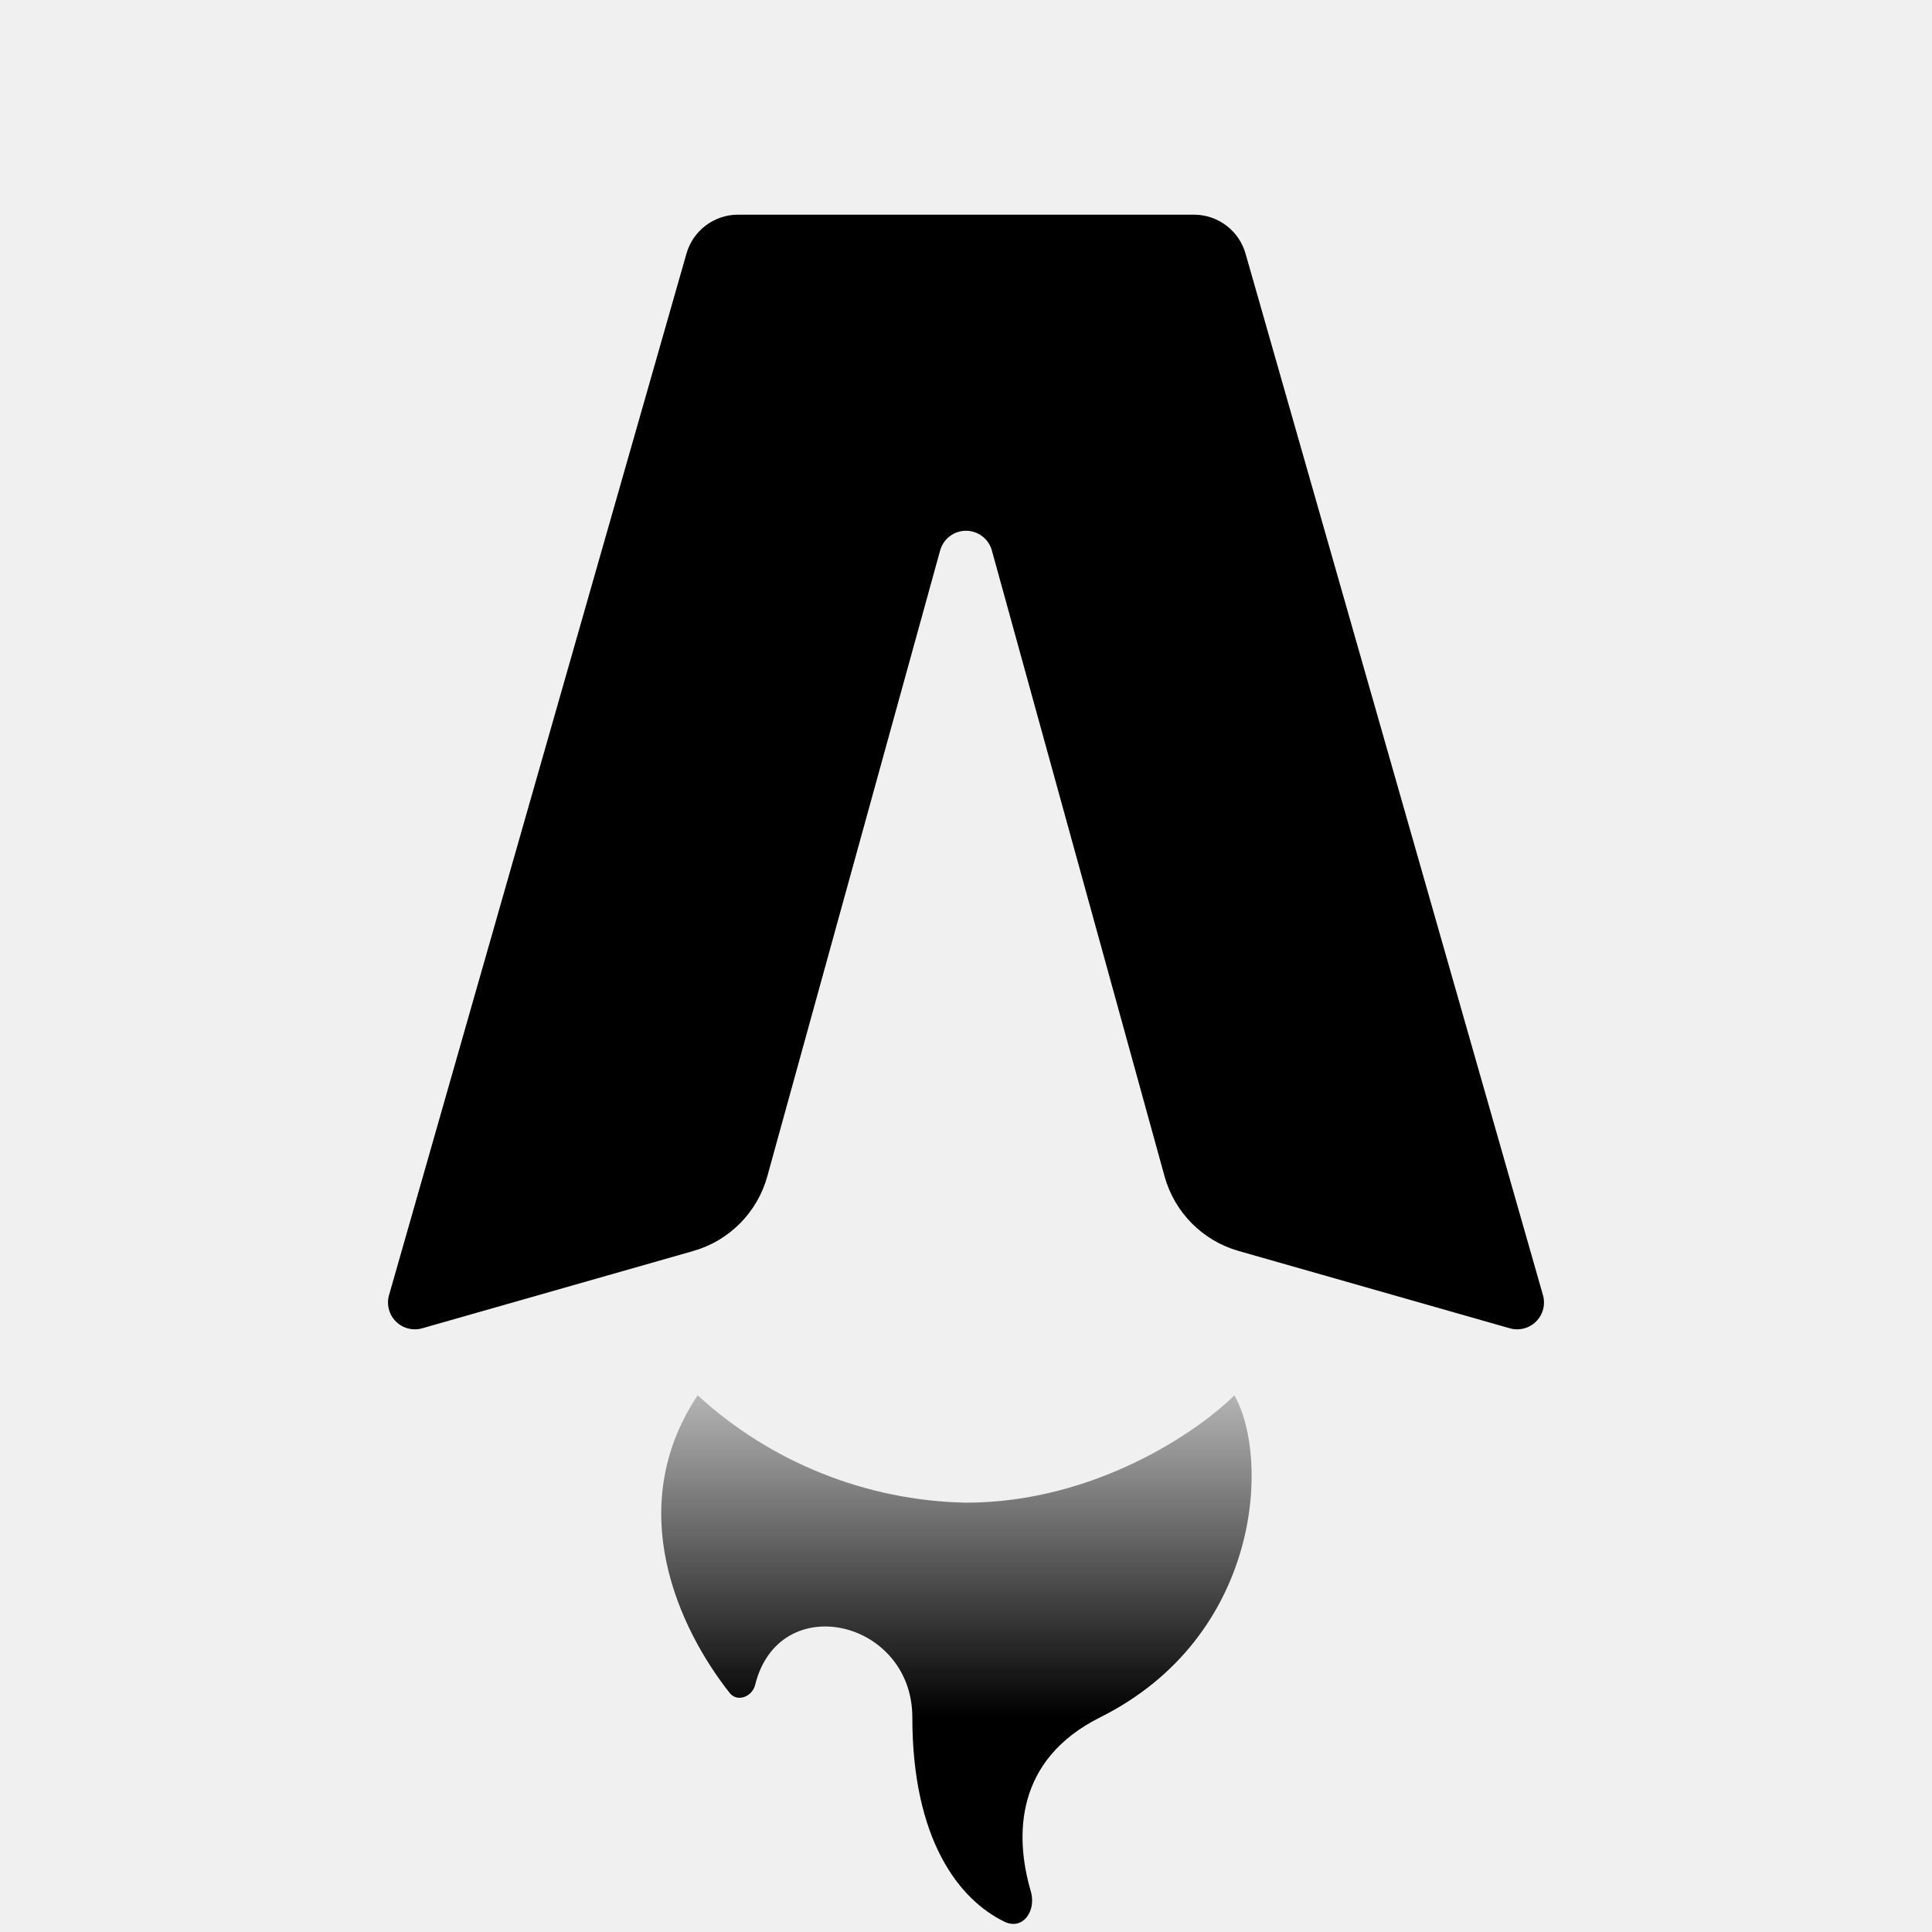
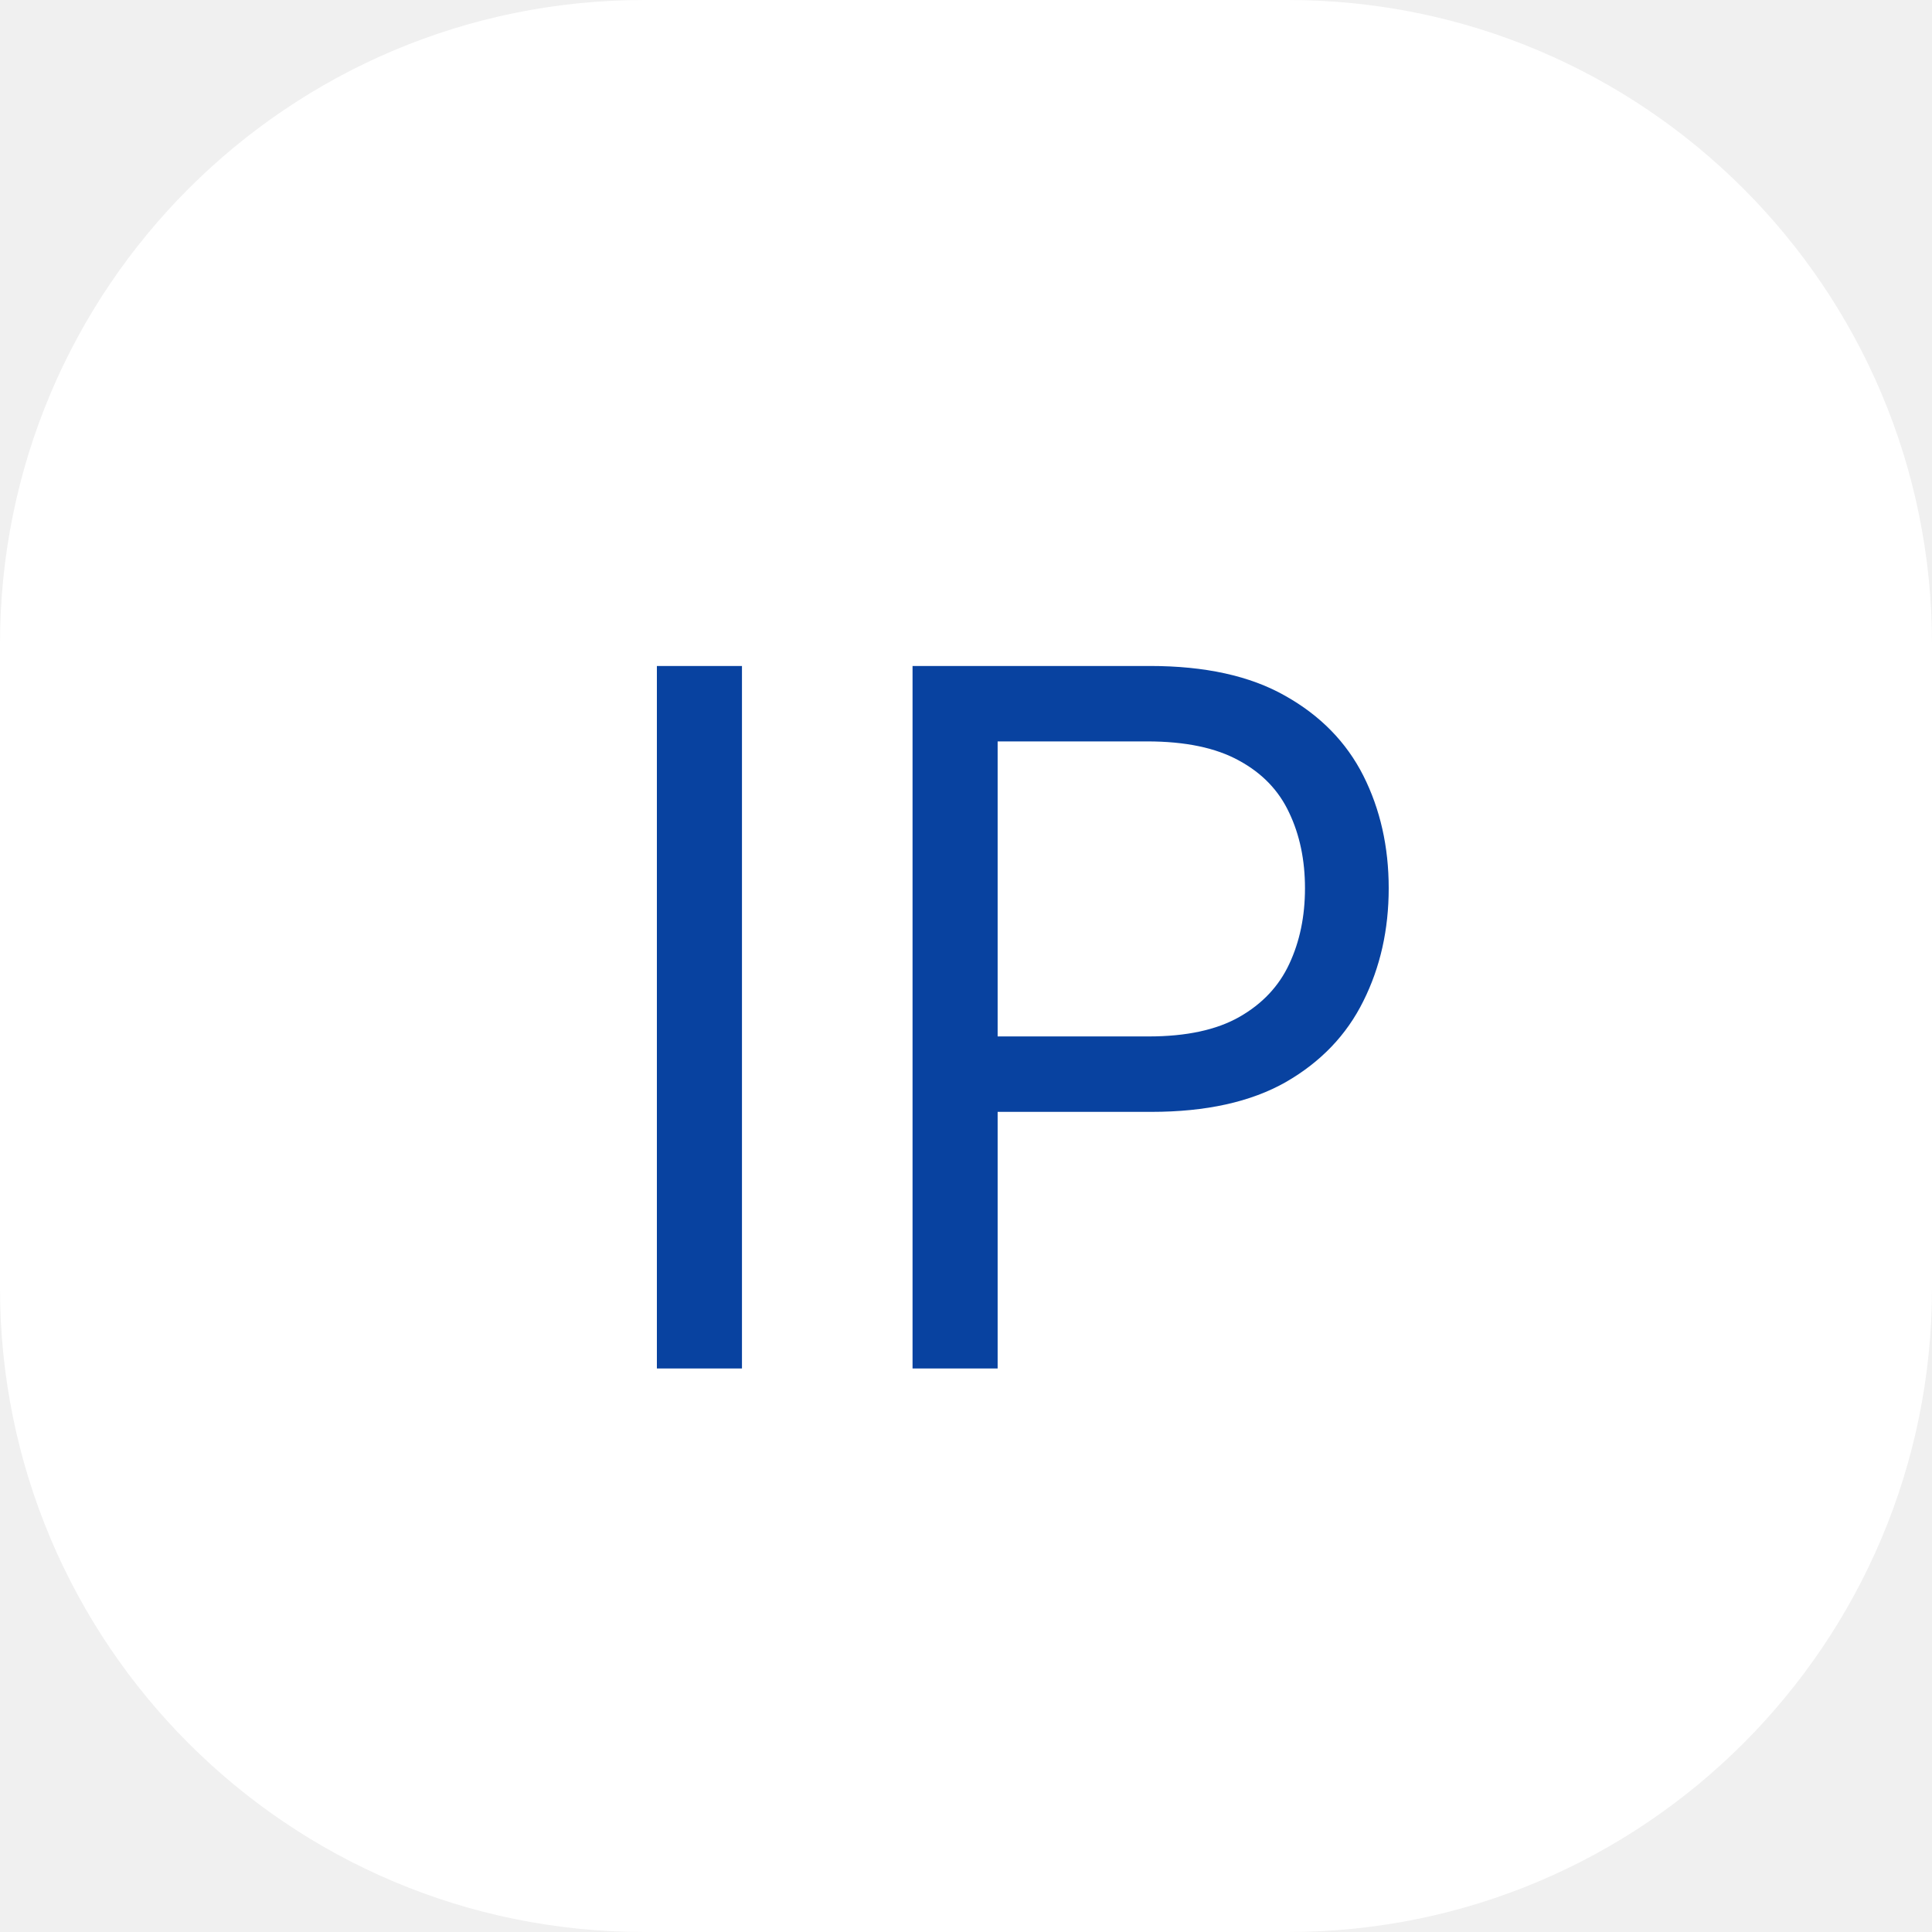
- <svg xmlns="http://www.w3.org/2000/svg" fill="none" viewBox="0 0 36 36">
-   <path fill="#000" d="M22.25 4h-8.5a1 1 0 0 0-.96.73l-5.54 19.4a.5.5 0 0 0 .62.62l5.05-1.44a2 2 0 0 0 1.38-1.4l3.22-11.66a.5.5 0 0 1 .96 0l3.22 11.67a2 2 0 0 0 1.38 1.39l5.05 1.44a.5.5 0 0 0 .62-.62l-5.54-19.4a1 1 0 0 0-.96-.73Z" />
-   <path fill="url(#gradient)" d="M18 28a7.63 7.63 0 0 1-5-2c-1.4 2.1-.35 4.35.6 5.55.14.17.41.07.47-.15.44-1.8 2.93-1.22 2.93.6 0 2.28.87 3.4 1.72 3.81.34.16.59-.2.49-.56-.31-1.05-.29-2.46 1.29-3.25 3-1.5 3.17-4.83 2.5-6-.67.67-2.6 2-5 2Z" />
-   <defs>
-     <linearGradient id="gradient" x1="16" x2="16" y1="32" y2="24" gradientUnits="userSpaceOnUse">
-       <stop stop-color="#000" />
-       <stop offset="1" stop-color="#000" stop-opacity="0" />
-     </linearGradient>
-   </defs>
-   <style>
-     @media (prefers-color-scheme:dark){:root{filter:invert(100%)}}
-   </style>
+ <svg xmlns="http://www.w3.org/2000/svg" width="24" height="24" viewBox="0 0 24 24" fill="none">
+   <rect width="24" height="24" rx="8" fill="white" />
+   <path d="M9.217 8.273V17H8.16V8.273H9.217ZM11.336 17V8.273H14.285C14.97 8.273 15.529 8.396 15.964 8.643C16.401 8.888 16.725 9.219 16.936 9.636C17.146 10.054 17.251 10.52 17.251 11.034C17.251 11.548 17.146 12.016 16.936 12.436C16.728 12.857 16.407 13.192 15.973 13.442C15.538 13.689 14.981 13.812 14.302 13.812H12.188V12.875H14.268C14.737 12.875 15.113 12.794 15.397 12.632C15.681 12.47 15.887 12.251 16.015 11.976C16.146 11.697 16.211 11.383 16.211 11.034C16.211 10.685 16.146 10.372 16.015 10.097C15.887 9.821 15.68 9.605 15.393 9.449C15.106 9.29 14.725 9.21 14.251 9.21H12.393V17H11.336Z" fill="#0842A0" />
</svg>
